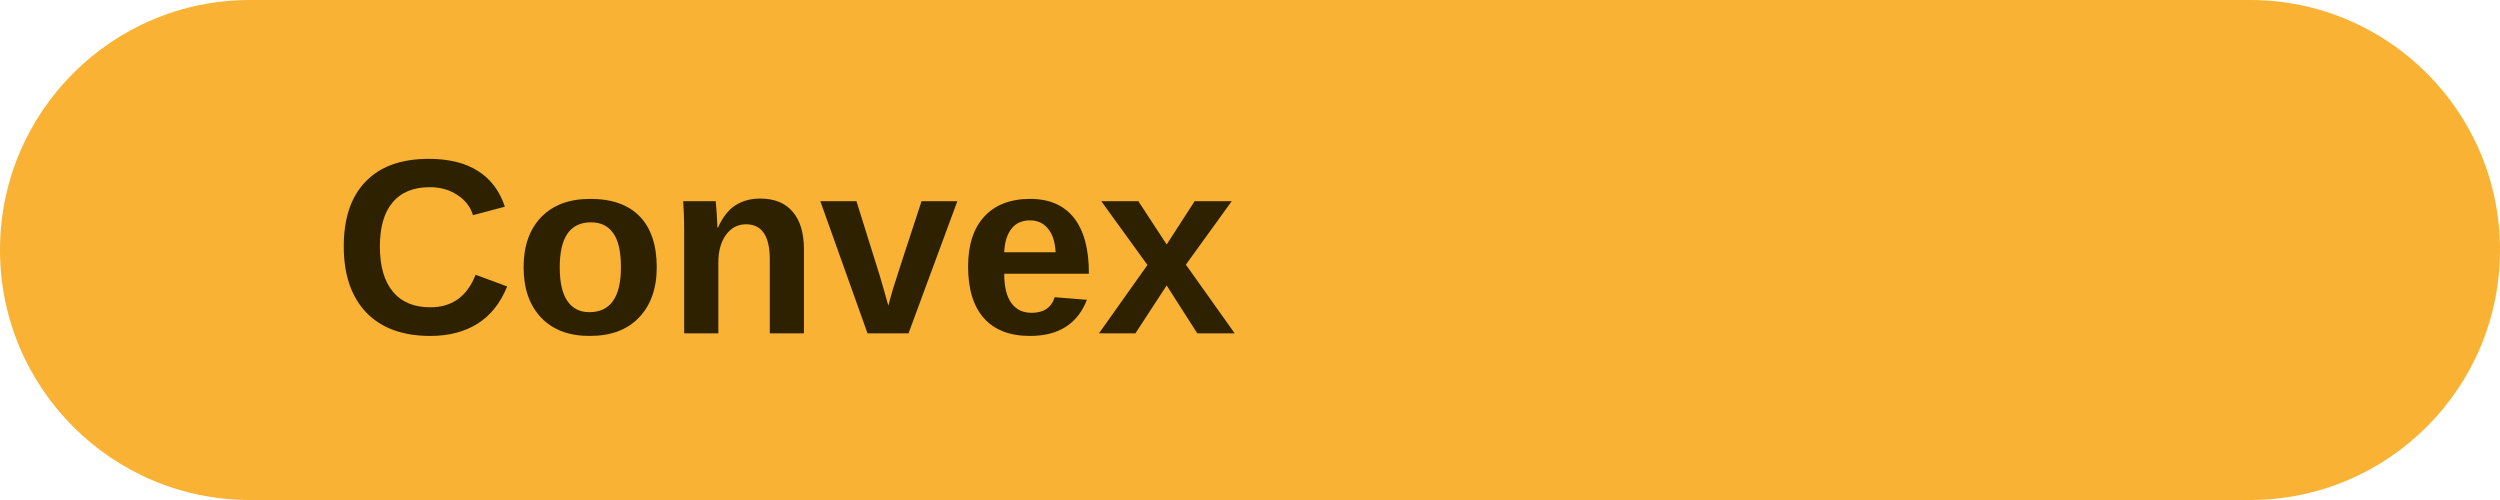
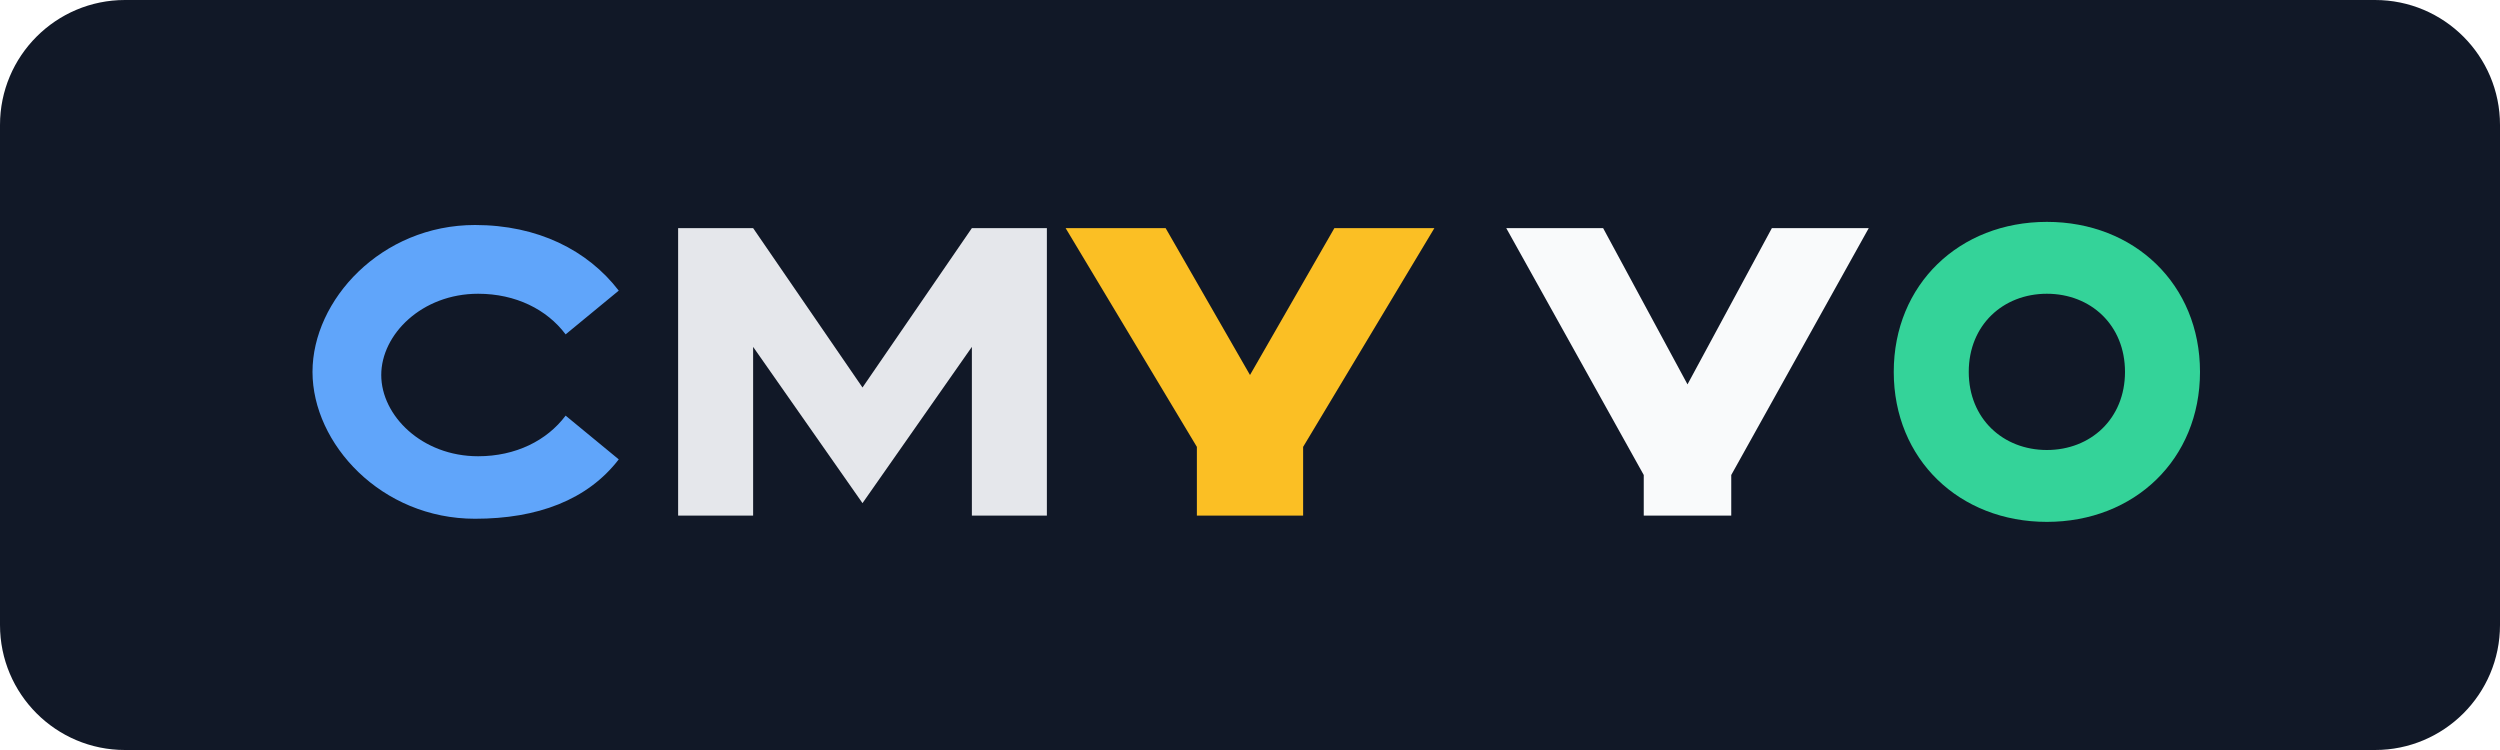
- <svg xmlns="http://www.w3.org/2000/svg" width="120" height="24" viewBox="0 0 120 24" fill="none">
-   <rect width="120" height="24" rx="12" fill="#F9B233" />
-   <text x="16" y="16" fill="#2E2100" font-family="Arial, sans-serif" font-size="12" font-weight="600">Convex</text>
+ <svg xmlns="http://www.w3.org/2000/svg" width="160" height="48" viewBox="0 0 160 48" fill="none">
+   <rect width="160" height="48" rx="8" fill="#111827" />
+   <path d="M30.4 33.2C24.4 33.2 20 28.4 20 23.8C20 19.2 24.4 14.4 30.4 14.4C34.4 14.4 37.6 16 39.6 18.6L36.2 21.4C35 19.8 33 18.8 30.6 18.8C27 18.8 24.4 21.4 24.4 24C24.4 26.6 27 29.2 30.6 29.2C33 29.2 35 28.2 36.2 26.6L39.6 29.4C37.6 32 34.4 33.2 30.4 33.2Z" fill="#60A5FA" />
+   <path d="M48.2 33H43.4V14.6H48.2L55.2 24.8L62.2 14.6H67V33H62.2V22.2L55.2 32.2L48.2 22.2V33Z" fill="#E5E7EB" />
+   <path d="M91.8 14.6H85.4L80 24L74.6 14.6H68.2L76.6 28.6V33H83.4V28.6L91.8 14.6Z" fill="#FBBF24" />
+   <path d="M102.6 14.6L108 24.6L113.4 14.6H119.6L110.8 30.4V33H105.2V30.4L96.4 14.6H102.6Z" fill="#F9FAFB" />
+   <path d="M131 14.2C136.6 14.2 140.8 18.2 140.8 23.8C140.8 29.4 136.6 33.4 131 33.4C125.4 33.4 121.2 29.4 121.2 23.8C121.2 18.2 125.4 14.2 131 14.2ZM131 18.8C128.2 18.8 126 20.8 126 23.8C126 26.8 128.2 28.8 131 28.8C133.8 28.8 136 26.8 136 23.8C136 20.8 133.8 18.8 131 18.8Z" fill="#34D399" />
</svg>
